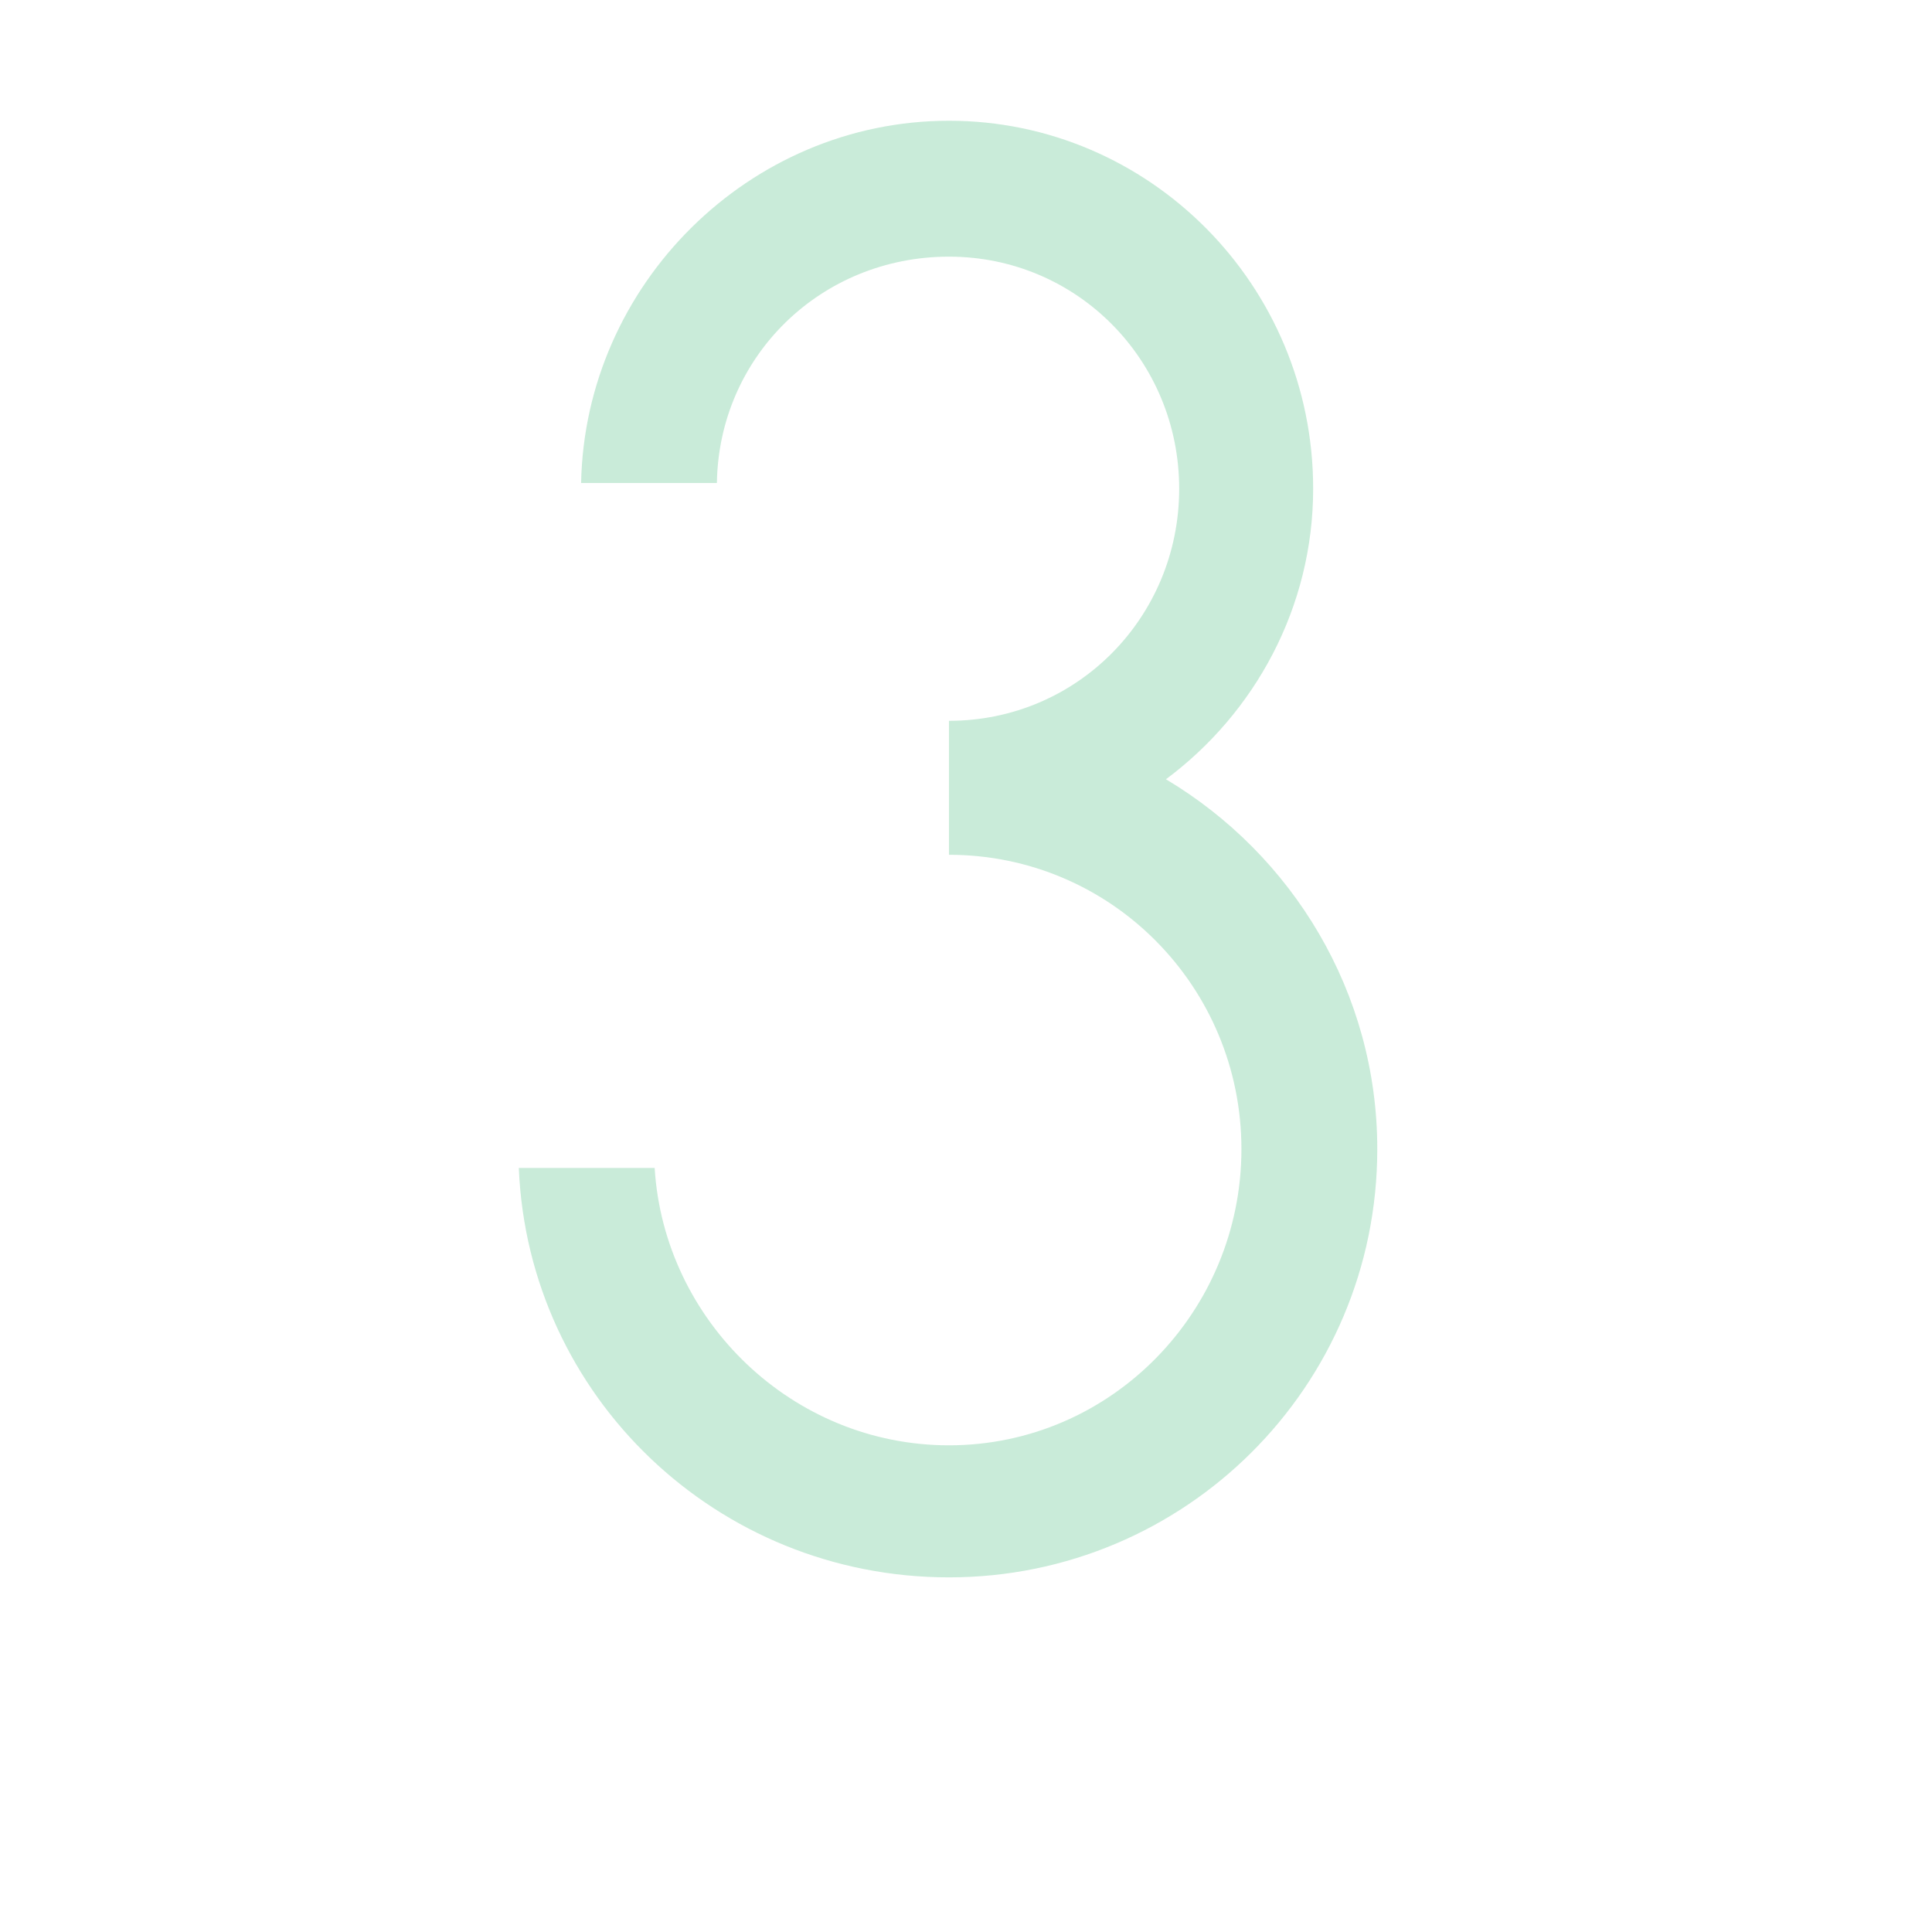
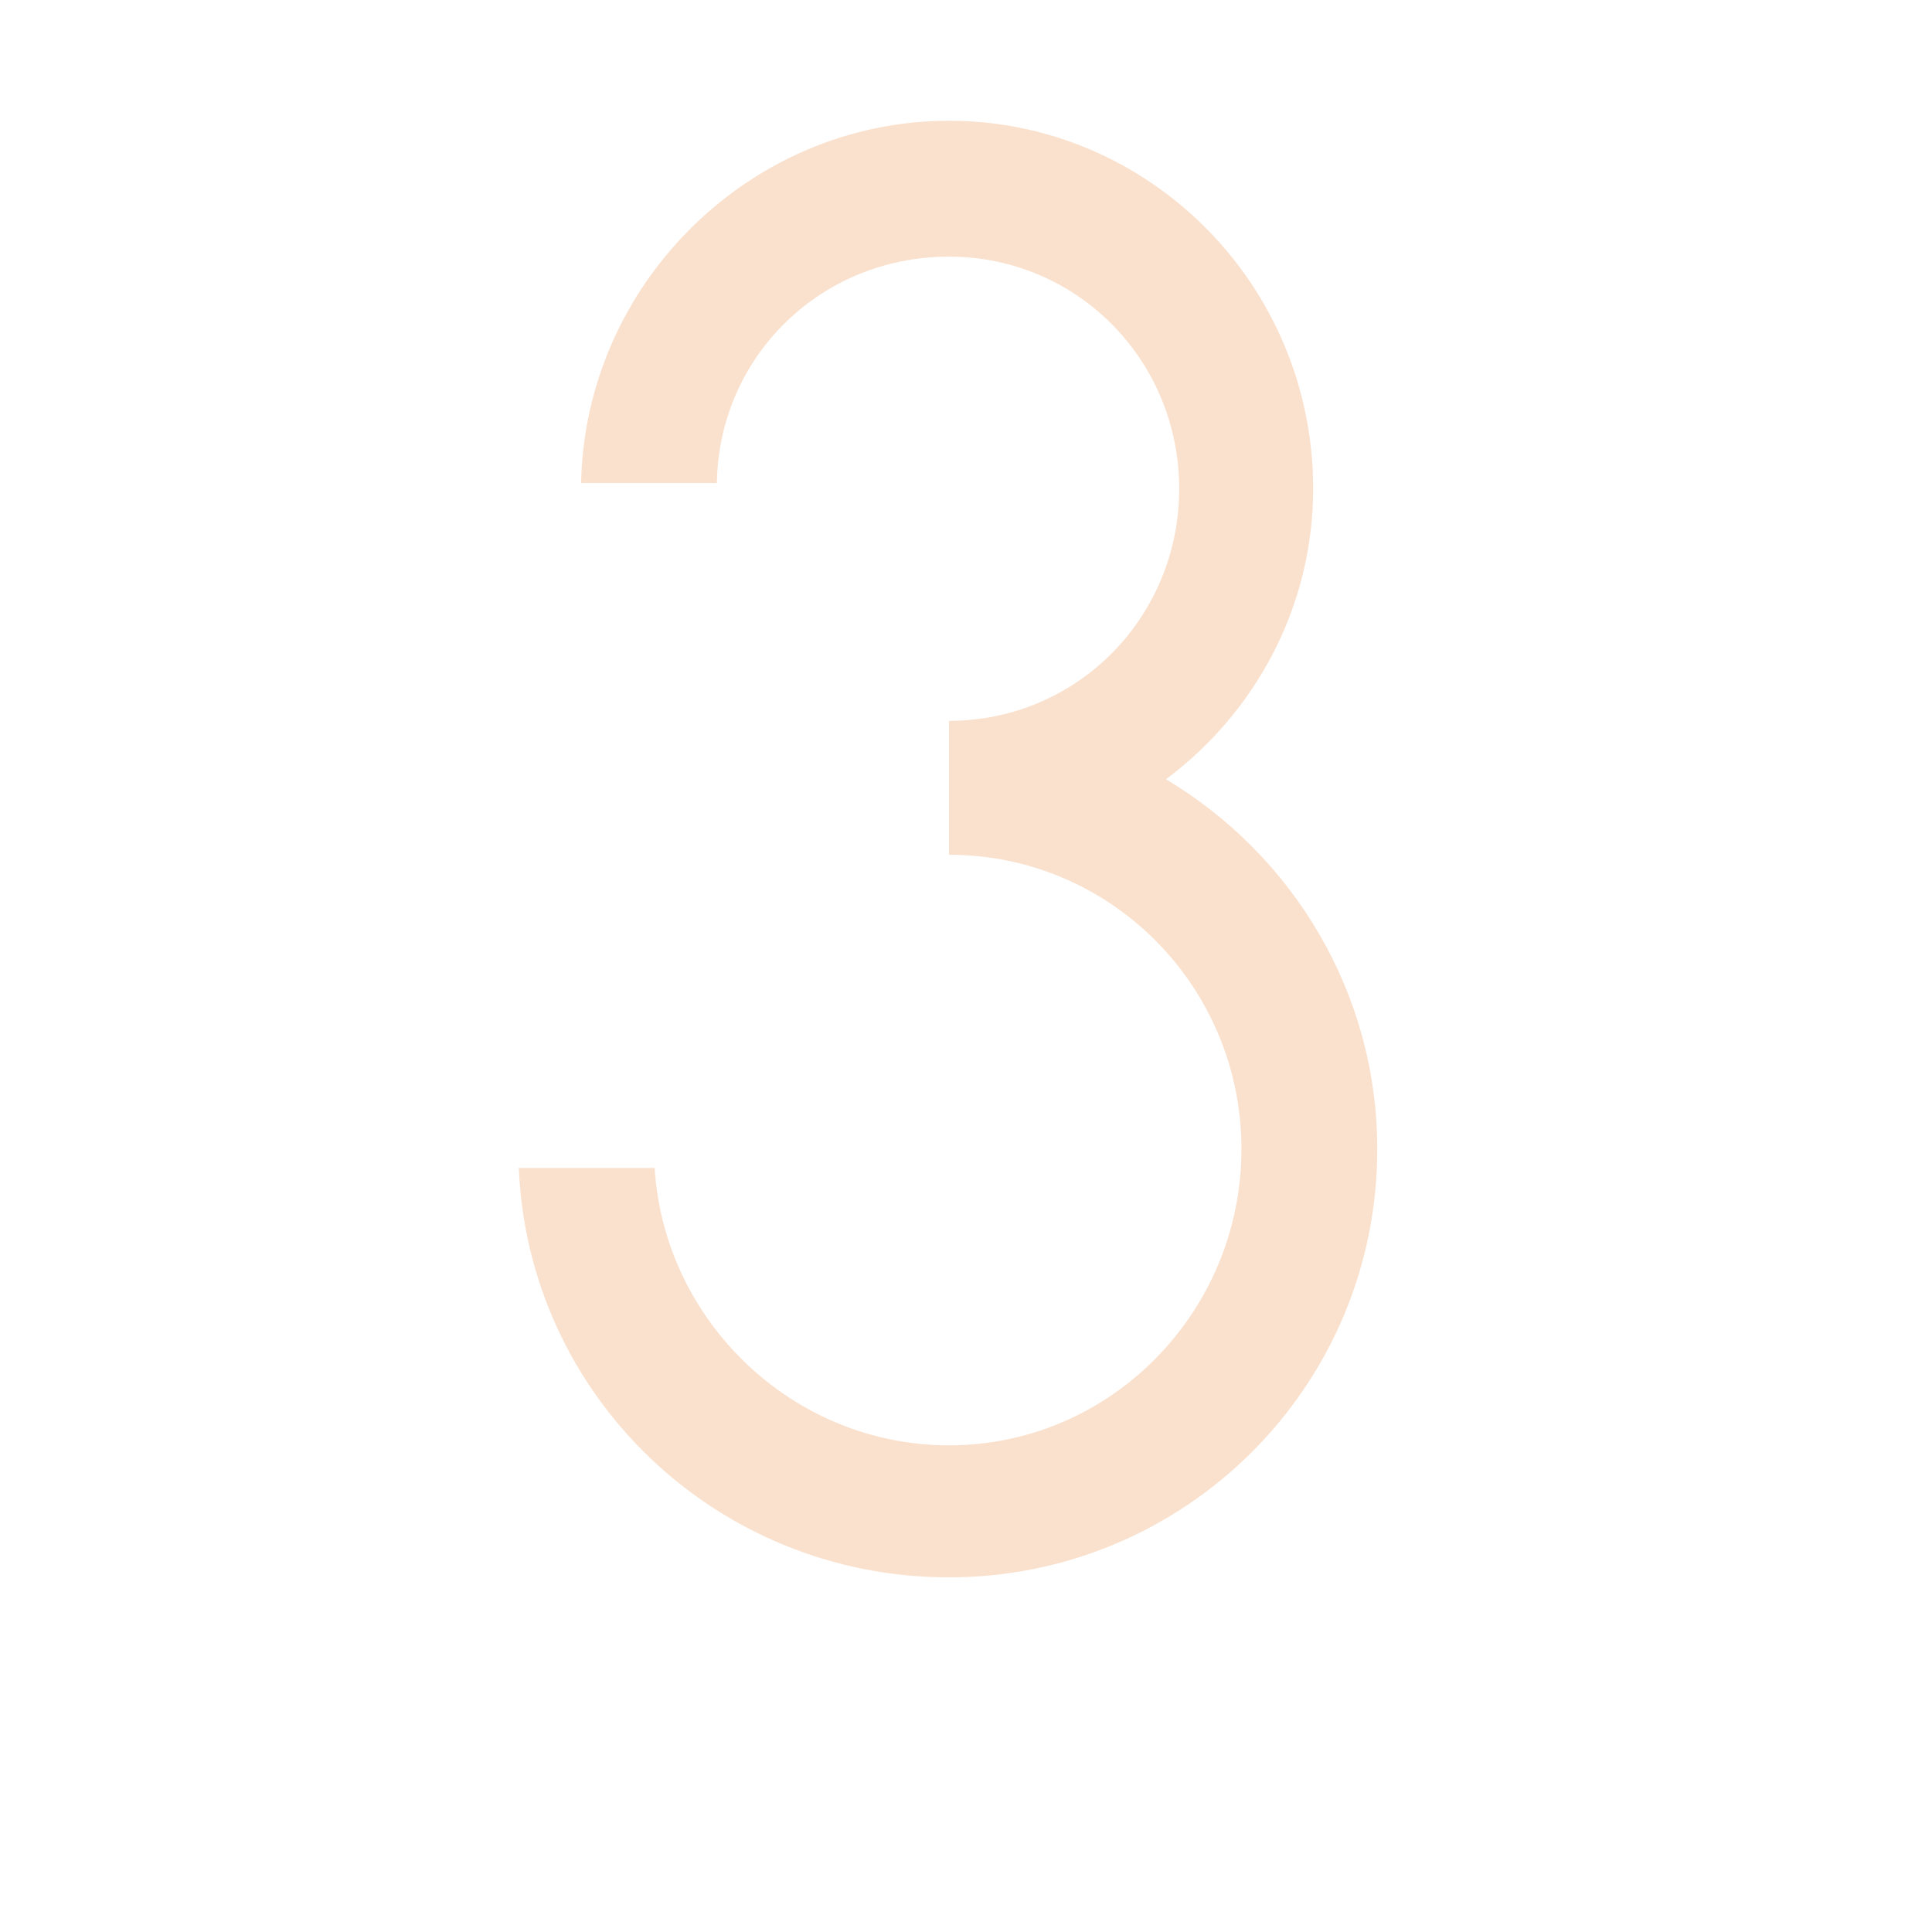
- <svg xmlns="http://www.w3.org/2000/svg" fill="#5BC28B" viewBox="-7 0 32 32" version="1.1" opacity="0.33">
+ <svg xmlns="http://www.w3.org/2000/svg" fill="#F0A46A" viewBox="-7 0 32 32" version="1.1" opacity="0.33">
  <g id="SVGRepo_bgCarrier" stroke-width="0" />
  <g id="SVGRepo_tracerCarrier" stroke-linecap="round" stroke-linejoin="round" />
  <g id="SVGRepo_iconCarrier">
    <path d="M4.875 8h-2.25c0.063-3.281 2.781-6 6.094-6s6.031 2.719 6.031 6.094c0 1.969-0.969 3.719-2.438 4.813 2.094 1.25 3.5 3.531 3.5 6.125 0 3.938-3.188 7.094-7.094 7.094-3.844 0-6.969-3-7.125-6.781h2.25c0.156 2.531 2.281 4.594 4.875 4.594 2.688 0 4.844-2.219 4.844-4.906s-2.156-4.875-4.844-4.875v-2.219c2.125 0 3.813-1.719 3.813-3.844s-1.688-3.844-3.813-3.844-3.813 1.656-3.844 3.75z" />
  </g>
</svg>
